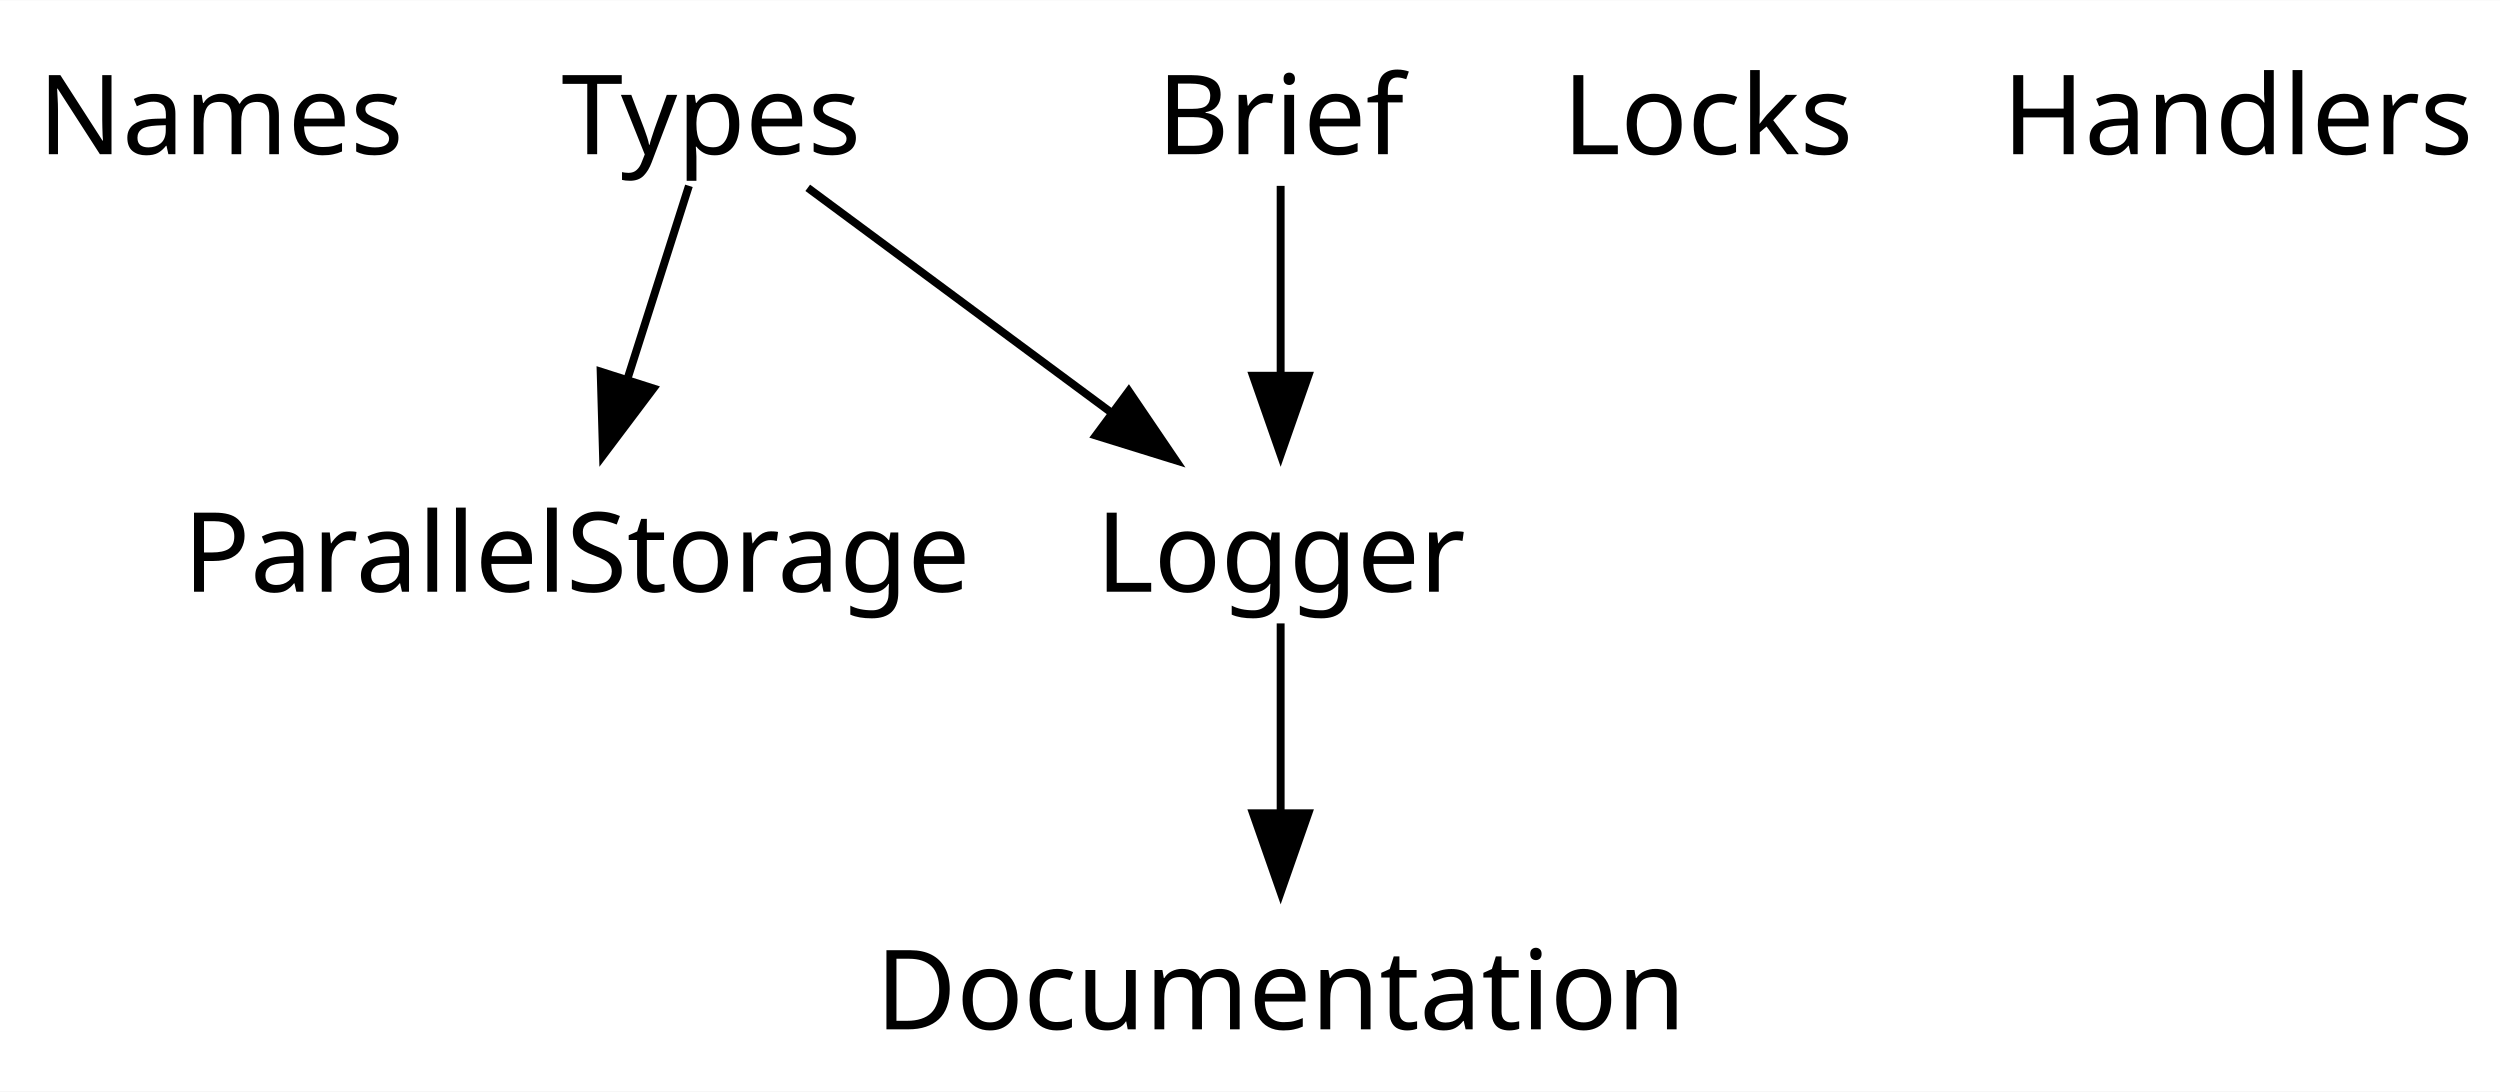
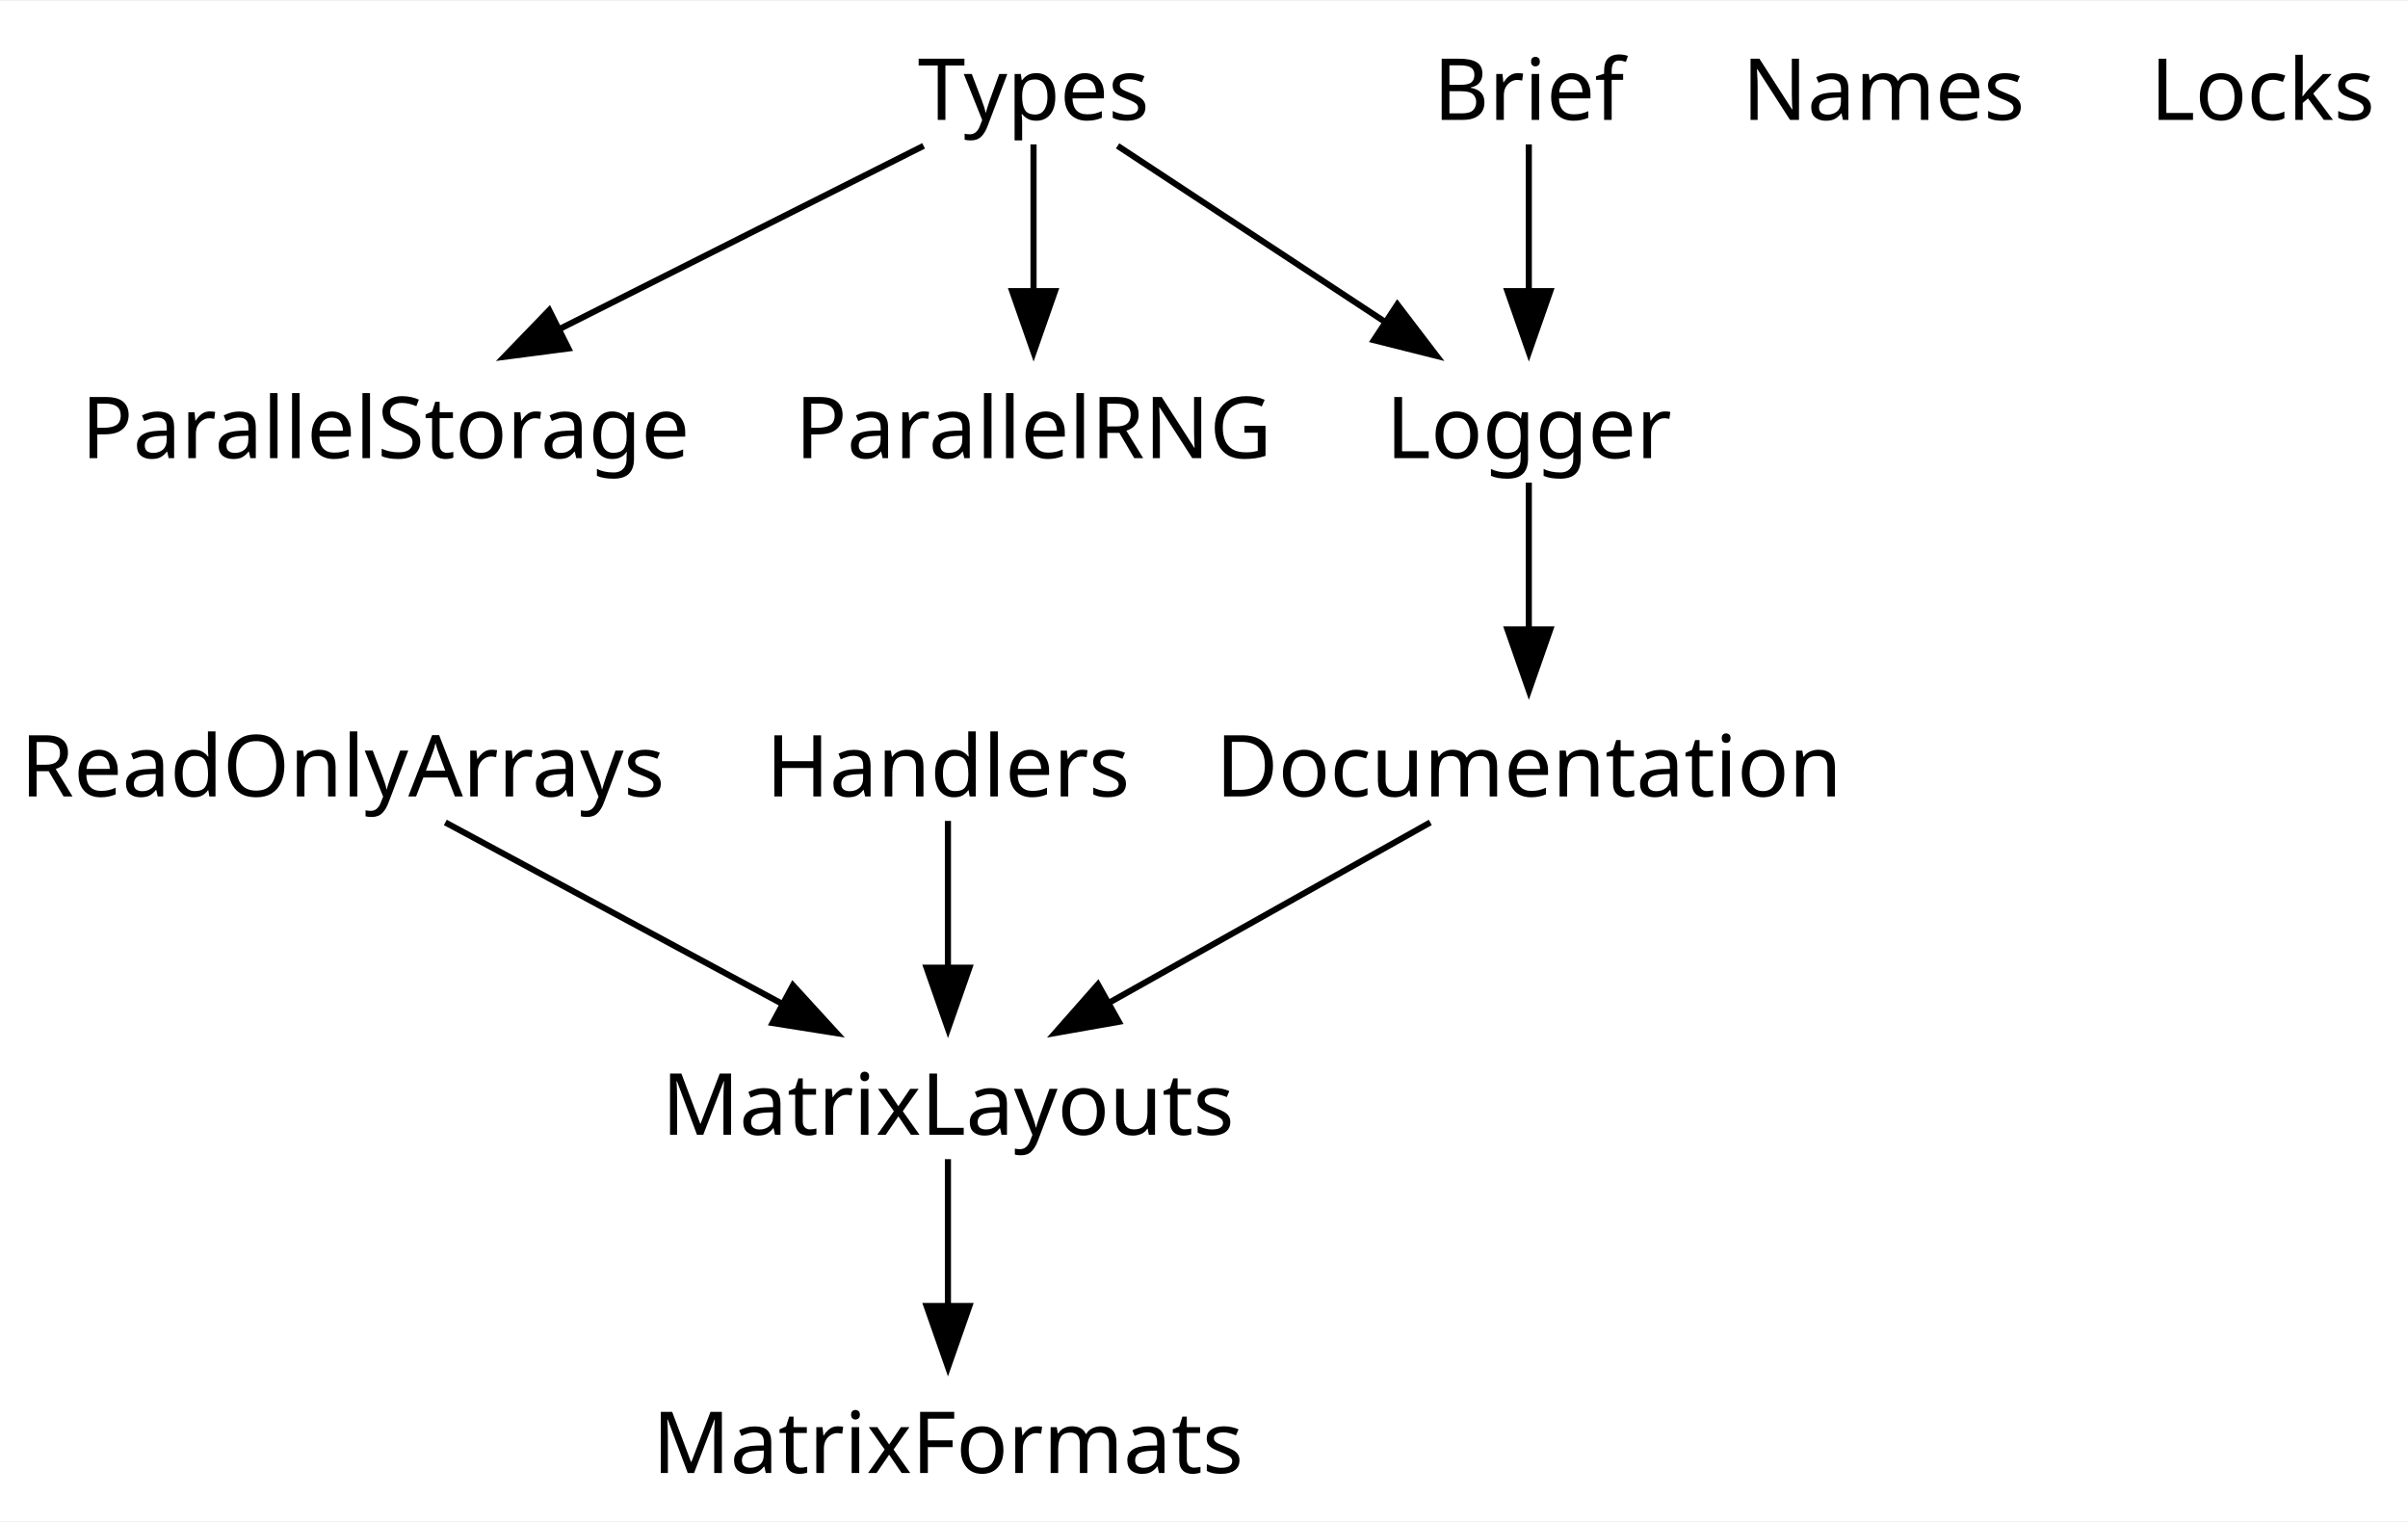
- <svg xmlns="http://www.w3.org/2000/svg" xmlns:xlink="http://www.w3.org/1999/xlink" width="316pt" height="138pt" viewBox="0.00 0.00 316.07 137.96">
-   <g id="graph0" class="graph" transform="scale(1 1) rotate(0) translate(4 133.96)">
-     <polygon fill="white" stroke="none" points="-4,4 -4,-133.96 312.07,-133.96 312.07,4 -4,4" />
+ <svg xmlns="http://www.w3.org/2000/svg" xmlns:xlink="http://www.w3.org/1999/xlink" width="394pt" height="249pt" viewBox="0.00 0.00 393.82 248.60">
+   <g id="graph0" class="graph" transform="scale(1 1) rotate(0) translate(4 244.6)">
+     <polygon fill="white" stroke="none" points="-4,4 -4,-244.6 389.82,-244.6 389.82,4 -4,4" />
    <g id="node1" class="node">
      <g id="a_node1">
-         <a xlink:href="../names.html" xlink:title="Names" target="_top">
-           <polygon fill="none" stroke="white" points="47.82,-129.96 0,-129.96 0,-110.64 47.82,-110.64 47.82,-129.96" />
-           <text text-anchor="middle" x="23.91" y="-114.5" font-family="Sans-Serif" font-size="14.00">Names</text>
+         <a xlink:href="../read_only_arrays.html" xlink:title="ReadOnlyArrays" target="_top">
+           <polygon fill="none" stroke="white" points="104.07,-129.96 0,-129.96 0,-110.64 104.07,-110.64 104.07,-129.96" />
+           <text text-anchor="middle" x="52.03" y="-114.5" font-family="Sans-Serif" font-size="14.00">ReadOnlyArrays</text>
        </a>
      </g>
    </g>
+     <g id="node6" class="node">
+       <g id="a_node6">
+         <a xlink:href="../matrix_layouts.html" xlink:title="MatrixLayouts" target="_top">
+           <polygon fill="none" stroke="white" points="195.57,-74.64 106.5,-74.64 106.5,-55.32 195.57,-55.32 195.57,-74.64" />
+           <text text-anchor="middle" x="151.03" y="-59.18" font-family="Sans-Serif" font-size="14.00">MatrixLayouts</text>
+         </a>
+       </g>
+     </g>
+     <g id="edge8" class="edge">
+       <path fill="none" stroke="black" d="M68.83,-110.25C84.05,-102.06 106.73,-89.84 124.42,-80.32" />
+       <polygon fill="black" stroke="black" points="125.68,-83.61 132.83,-75.79 122.36,-77.45 125.68,-83.61" />
+     </g>
    <g id="node2" class="node">
      <g id="a_node2">
-         <a xlink:href="../parallel_storage.html" xlink:title="ParallelStorage" target="_top">
-           <polygon fill="none" stroke="white" points="117.19,-74.64 20.62,-74.64 20.62,-55.32 117.19,-55.32 117.19,-74.64" />
-           <text text-anchor="middle" x="68.91" y="-59.18" font-family="Sans-Serif" font-size="14.00">ParallelStorage</text>
+         <a xlink:href="../names.html" xlink:title="Names" target="_top">
+           <polygon fill="none" stroke="white" points="327.94,-240.6 280.12,-240.6 280.12,-221.28 327.94,-221.28 327.94,-240.6" />
+           <text text-anchor="middle" x="304.03" y="-225.14" font-family="Sans-Serif" font-size="14.00">Names</text>
        </a>
      </g>
    </g>
    <g id="node3" class="node">
      <g id="a_node3">
+         <a xlink:href="../parallel_storage.html" xlink:title="ParallelStorage" target="_top">
+           <polygon fill="none" stroke="white" points="107.32,-185.28 10.75,-185.28 10.75,-165.96 107.32,-165.96 107.32,-185.28" />
+           <text text-anchor="middle" x="59.03" y="-169.82" font-family="Sans-Serif" font-size="14.00">ParallelStorage</text>
+         </a>
+       </g>
+     </g>
+     <g id="node4" class="node">
+       <g id="a_node4">
        <a xlink:href="../types.html" xlink:title="Types" target="_top">
-           <polygon fill="none" stroke="white" points="106.44,-129.96 65.38,-129.96 65.38,-110.64 106.44,-110.64 106.44,-129.96" />
-           <text text-anchor="middle" x="85.91" y="-114.5" font-family="Sans-Serif" font-size="14.00">Types</text>
+           <polygon fill="none" stroke="white" points="185.57,-240.6 144.5,-240.6 144.5,-221.28 185.57,-221.28 185.57,-240.6" />
+           <text text-anchor="middle" x="165.03" y="-225.14" font-family="Sans-Serif" font-size="14.00">Types</text>
        </a>
      </g>
    </g>
    <g id="edge1" class="edge">
-       <path fill="none" stroke="black" d="M83.1,-110.5C80.97,-103.82 77.97,-94.38 75.27,-85.91" />
-       <polygon fill="black" stroke="black" points="78.61,-84.88 72.24,-76.42 71.94,-87.01 78.61,-84.88" />
+       <path fill="none" stroke="black" d="M147.05,-220.89C130.68,-212.66 106.25,-200.37 87.27,-190.82" />
+       <polygon fill="black" stroke="black" points="88.96,-187.76 78.46,-186.39 85.82,-194.01 88.96,-187.76" />
    </g>
-     <g id="node4" class="node">
-       <g id="a_node4">
+     <g id="node7" class="node">
+       <g id="a_node7">
        <a xlink:href="../logger.html" xlink:title="Logger" target="_top">
-           <polygon fill="none" stroke="white" points="181.07,-74.64 134.75,-74.64 134.75,-55.32 181.07,-55.32 181.07,-74.64" />
-           <text text-anchor="middle" x="157.91" y="-59.18" font-family="Sans-Serif" font-size="14.00">Logger</text>
+           <polygon fill="none" stroke="white" points="269.19,-185.28 222.88,-185.28 222.88,-165.96 269.19,-165.96 269.19,-185.28" />
+           <text text-anchor="middle" x="246.03" y="-169.82" font-family="Sans-Serif" font-size="14.00">Logger</text>
+         </a>
+       </g>
+     </g>
+     <g id="edge4" class="edge">
+       <path fill="none" stroke="black" d="M178.78,-220.89C190.76,-213.01 208.41,-201.39 222.62,-192.04" />
+       <polygon fill="black" stroke="black" points="224.53,-194.96 230.96,-186.54 220.69,-189.12 224.53,-194.96" />
+     </g>
+     <g id="node9" class="node">
+       <g id="a_node9">
+         <a xlink:href="../parallel_rng.html" xlink:title="ParallelRNG" target="_top">
+           <polygon fill="none" stroke="white" points="205.07,-185.28 125,-185.28 125,-165.96 205.07,-165.96 205.07,-185.28" />
+           <text text-anchor="middle" x="165.03" y="-169.82" font-family="Sans-Serif" font-size="14.00">ParallelRNG</text>
+         </a>
+       </g>
+     </g>
+     <g id="edge5" class="edge">
+       <path fill="none" stroke="black" d="M165.03,-221.14C165.03,-214.54 165.03,-205.24 165.03,-196.85" />
+       <polygon fill="black" stroke="black" points="168.54,-197.13 165.04,-187.13 161.54,-197.13 168.54,-197.13" />
+     </g>
+     <g id="node5" class="node">
+       <g id="a_node5">
+         <a xlink:href="../matrix_formats.html" xlink:title="MatrixFormats" target="_top">
+           <polygon fill="none" stroke="white" points="197.07,-19.32 105,-19.32 105,0 197.07,0 197.07,-19.32" />
+           <text text-anchor="middle" x="151.03" y="-3.86" font-family="Sans-Serif" font-size="14.00">MatrixFormats</text>
        </a>
      </g>
    </g>
    <g id="edge2" class="edge">
-       <path fill="none" stroke="black" d="M98.12,-110.25C108.74,-102.39 124.35,-90.84 136.95,-81.5" />
-       <polygon fill="black" stroke="black" points="138.71,-84.56 144.66,-75.79 134.54,-78.93 138.71,-84.56" />
+       <path fill="none" stroke="black" d="M151.03,-55.18C151.03,-48.58 151.03,-39.28 151.03,-30.89" />
+       <polygon fill="black" stroke="black" points="154.54,-31.17 151.04,-21.17 147.54,-31.17 154.54,-31.17" />
+     </g>
+     <g id="node12" class="node">
+       <g id="a_node12">
+         <a xlink:href="../documentation.html" xlink:title="Documentation" target="_top">
+           <polygon fill="none" stroke="white" points="293.94,-129.96 198.12,-129.96 198.12,-110.64 293.94,-110.64 293.94,-129.96" />
+           <text text-anchor="middle" x="246.03" y="-114.5" font-family="Sans-Serif" font-size="14.00">Documentation</text>
+         </a>
+       </g>
+     </g>
+     <g id="edge6" class="edge">
+       <path fill="none" stroke="black" d="M246.03,-165.82C246.03,-159.22 246.03,-149.92 246.03,-141.53" />
+       <polygon fill="black" stroke="black" points="249.54,-141.81 246.04,-131.81 242.54,-141.81 249.54,-141.81" />
    </g>
    <g id="node8" class="node">
      <g id="a_node8">
-         <a xlink:href="../documentation.html" xlink:title="Documentation" target="_top">
-           <polygon fill="none" stroke="white" points="205.82,-19.32 110,-19.32 110,0 205.82,0 205.82,-19.32" />
-           <text text-anchor="middle" x="157.91" y="-3.86" font-family="Sans-Serif" font-size="14.00">Documentation</text>
-         </a>
-       </g>
-     </g>
-     <g id="edge4" class="edge">
-       <path fill="none" stroke="black" d="M157.91,-55.18C157.91,-48.58 157.91,-39.28 157.91,-30.89" />
-       <polygon fill="black" stroke="black" points="161.41,-31.17 157.91,-21.17 154.41,-31.17 161.41,-31.17" />
-     </g>
-     <g id="node5" class="node">
-       <g id="a_node5">
        <a xlink:href="../brief.html" xlink:title="Brief" target="_top">
-           <polygon fill="none" stroke="white" points="173.94,-129.96 141.88,-129.96 141.88,-110.64 173.94,-110.64 173.94,-129.96" />
-           <text text-anchor="middle" x="157.91" y="-114.5" font-family="Sans-Serif" font-size="14.00">Brief</text>
+           <polygon fill="none" stroke="white" points="262.07,-240.6 230,-240.6 230,-221.28 262.07,-221.28 262.07,-240.6" />
+           <text text-anchor="middle" x="246.03" y="-225.14" font-family="Sans-Serif" font-size="14.00">Brief</text>
        </a>
      </g>
    </g>
    <g id="edge3" class="edge">
-       <path fill="none" stroke="black" d="M157.91,-110.5C157.91,-103.9 157.91,-94.6 157.91,-86.21" />
-       <polygon fill="black" stroke="black" points="161.41,-86.49 157.91,-76.49 154.41,-86.49 161.41,-86.49" />
+       <path fill="none" stroke="black" d="M246.03,-221.14C246.03,-214.54 246.03,-205.24 246.03,-196.85" />
+       <polygon fill="black" stroke="black" points="249.54,-197.13 246.04,-187.13 242.54,-197.13 249.54,-197.13" />
    </g>
-     <g id="node6" class="node">
-       <g id="a_node6">
+     <g id="node10" class="node">
+       <g id="a_node10">
        <a xlink:href="../locks.html" xlink:title="Locks" target="_top">
-           <polygon fill="none" stroke="white" points="231.69,-129.96 192.12,-129.96 192.12,-110.64 231.69,-110.64 231.69,-129.96" />
-           <text text-anchor="middle" x="211.91" y="-114.5" font-family="Sans-Serif" font-size="14.00">Locks</text>
+           <polygon fill="none" stroke="white" points="385.82,-240.6 346.25,-240.6 346.25,-221.28 385.82,-221.28 385.82,-240.6" />
+           <text text-anchor="middle" x="366.03" y="-225.14" font-family="Sans-Serif" font-size="14.00">Locks</text>
        </a>
      </g>
    </g>
-     <g id="node7" class="node">
-       <g id="a_node7">
+     <g id="node11" class="node">
+       <g id="a_node11">
        <a xlink:href="../handlers.html" xlink:title="Handlers" target="_top">
-           <polygon fill="none" stroke="white" points="308.07,-129.96 249.75,-129.96 249.75,-110.64 308.07,-110.64 308.07,-129.96" />
-           <text text-anchor="middle" x="278.91" y="-114.5" font-family="Sans-Serif" font-size="14.00">Handlers</text>
+           <polygon fill="none" stroke="white" points="180.19,-129.96 121.88,-129.96 121.88,-110.64 180.19,-110.64 180.19,-129.96" />
+           <text text-anchor="middle" x="151.03" y="-114.5" font-family="Sans-Serif" font-size="14.00">Handlers</text>
        </a>
      </g>
    </g>
+     <g id="edge9" class="edge">
+       <path fill="none" stroke="black" d="M151.03,-110.5C151.03,-103.9 151.03,-94.6 151.03,-86.21" />
+       <polygon fill="black" stroke="black" points="154.54,-86.49 151.04,-76.49 147.54,-86.49 154.54,-86.49" />
+     </g>
+     <g id="edge7" class="edge">
+       <path fill="none" stroke="black" d="M229.92,-110.25C215.45,-102.14 193.96,-90.07 177.05,-80.58" />
+       <polygon fill="black" stroke="black" points="178.98,-77.65 168.55,-75.81 175.56,-83.76 178.98,-77.65" />
+     </g>
  </g>
</svg>
